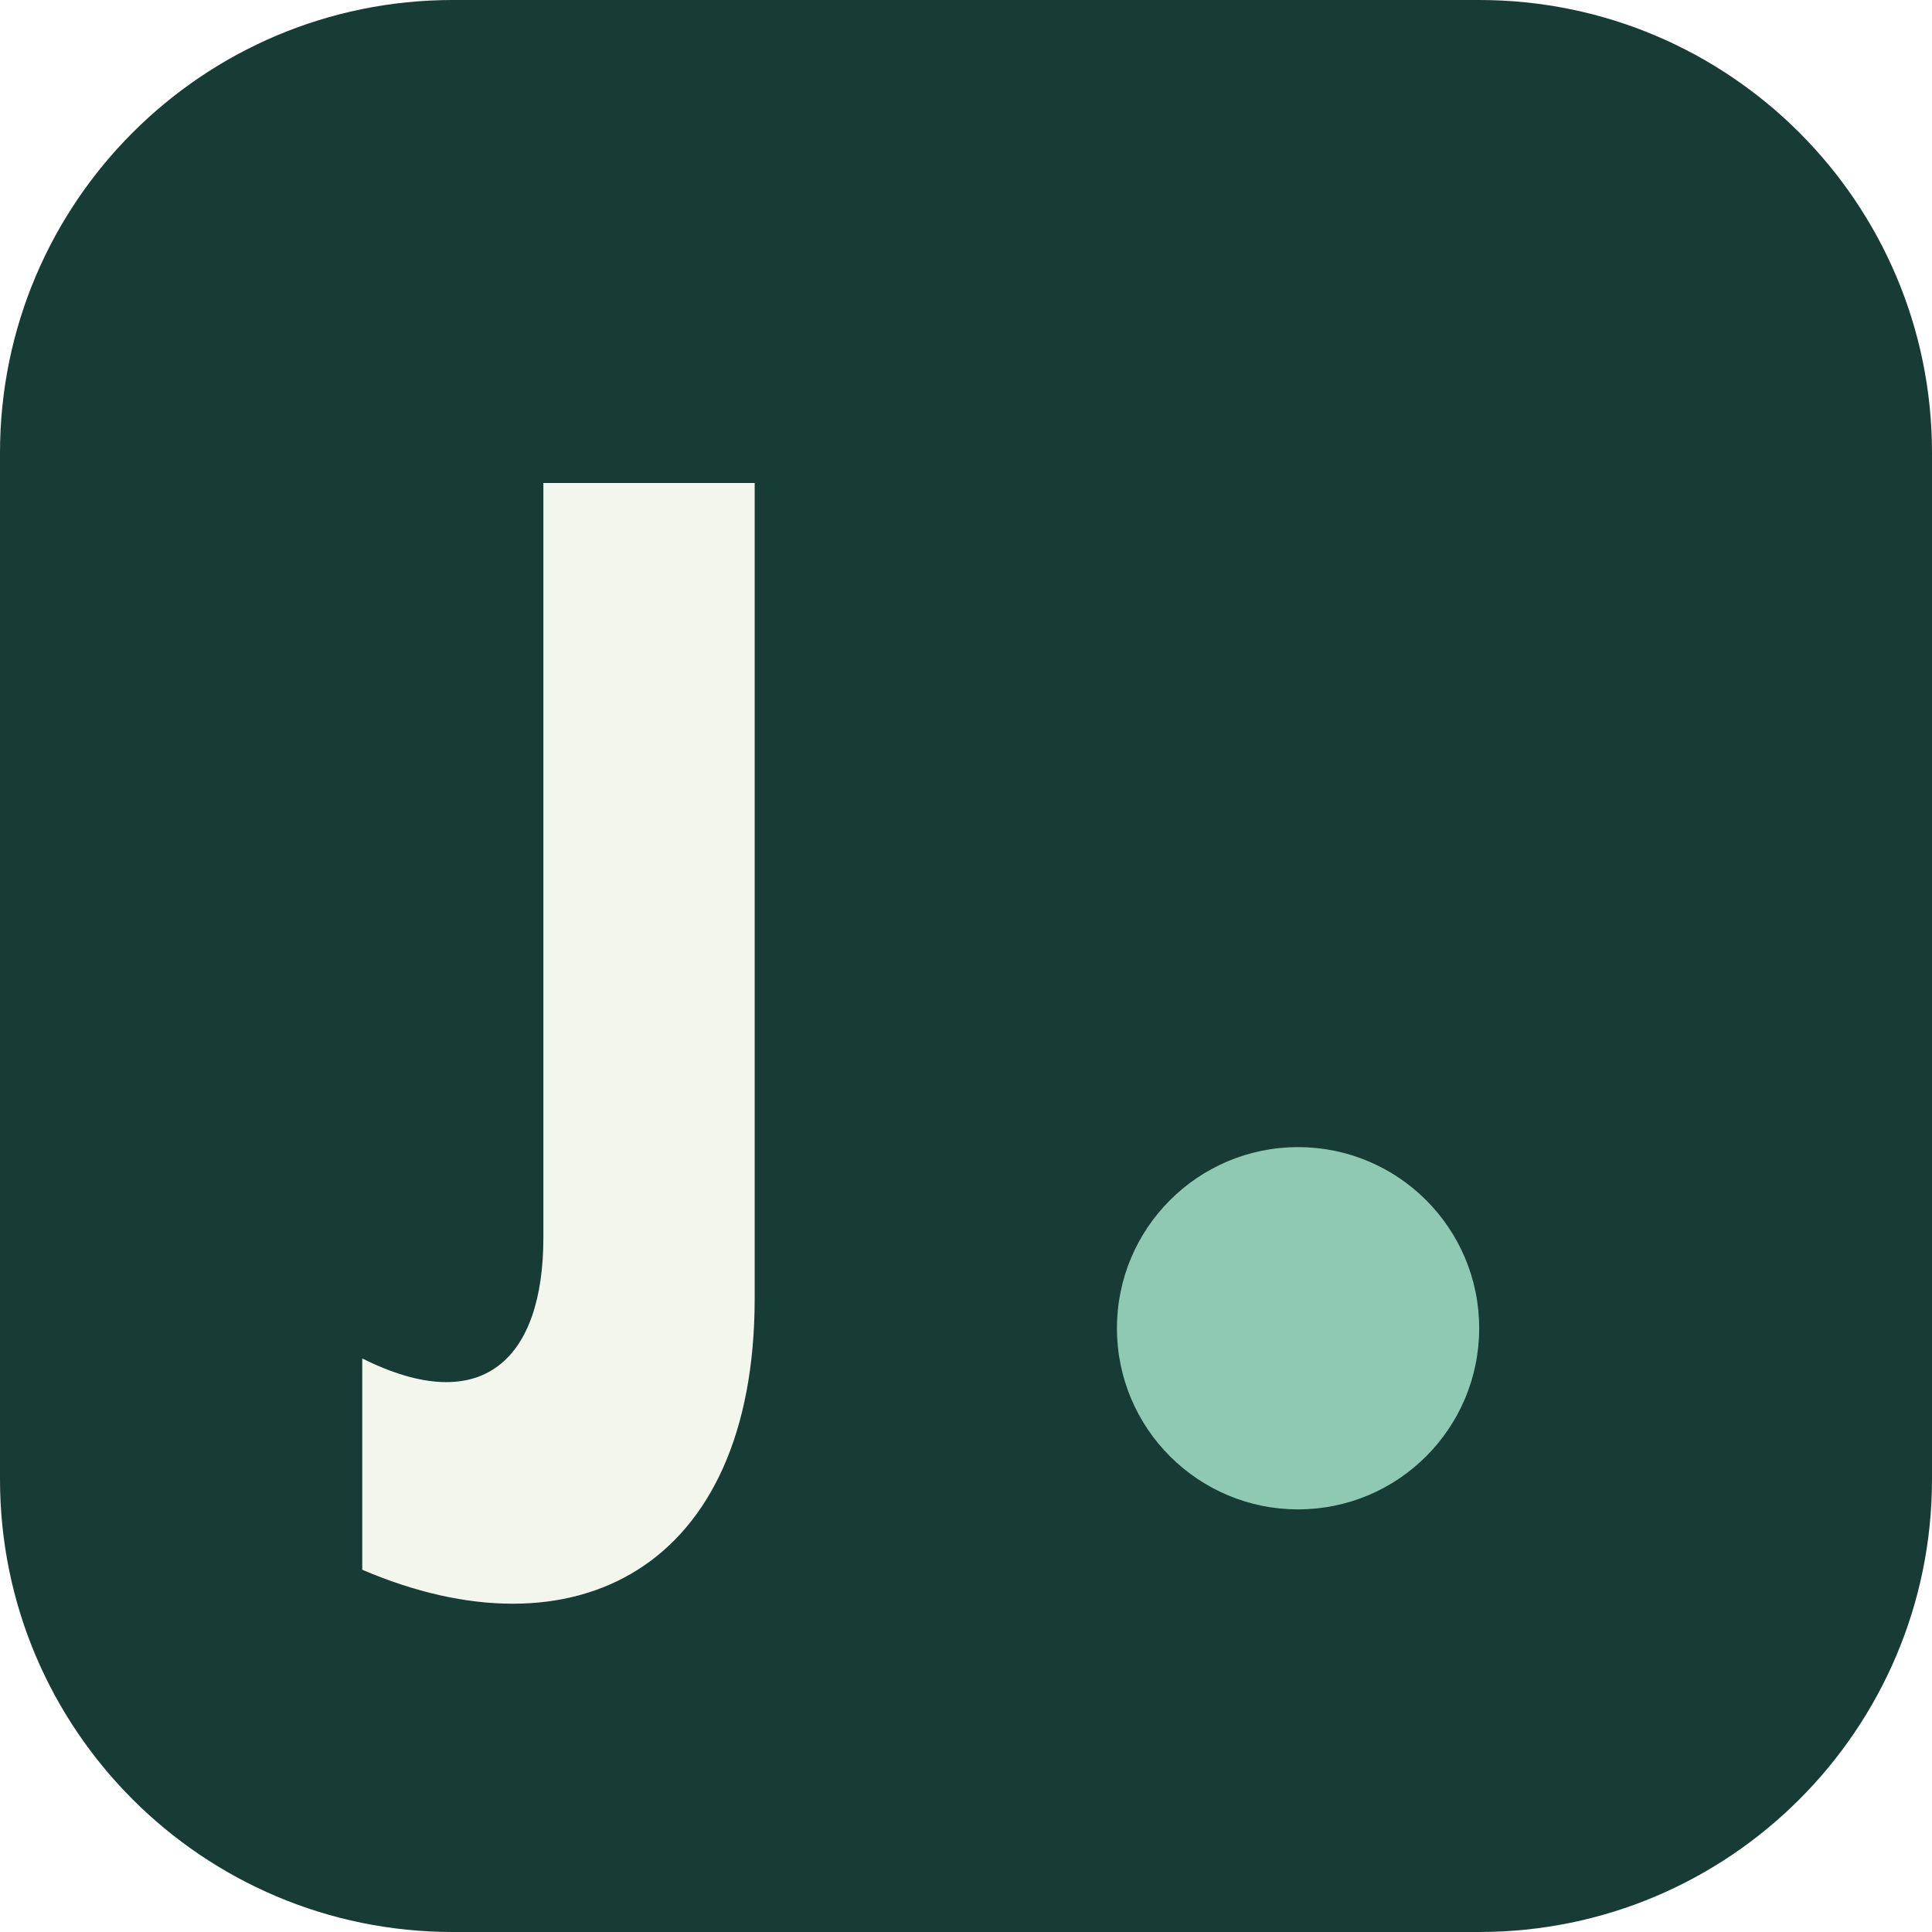
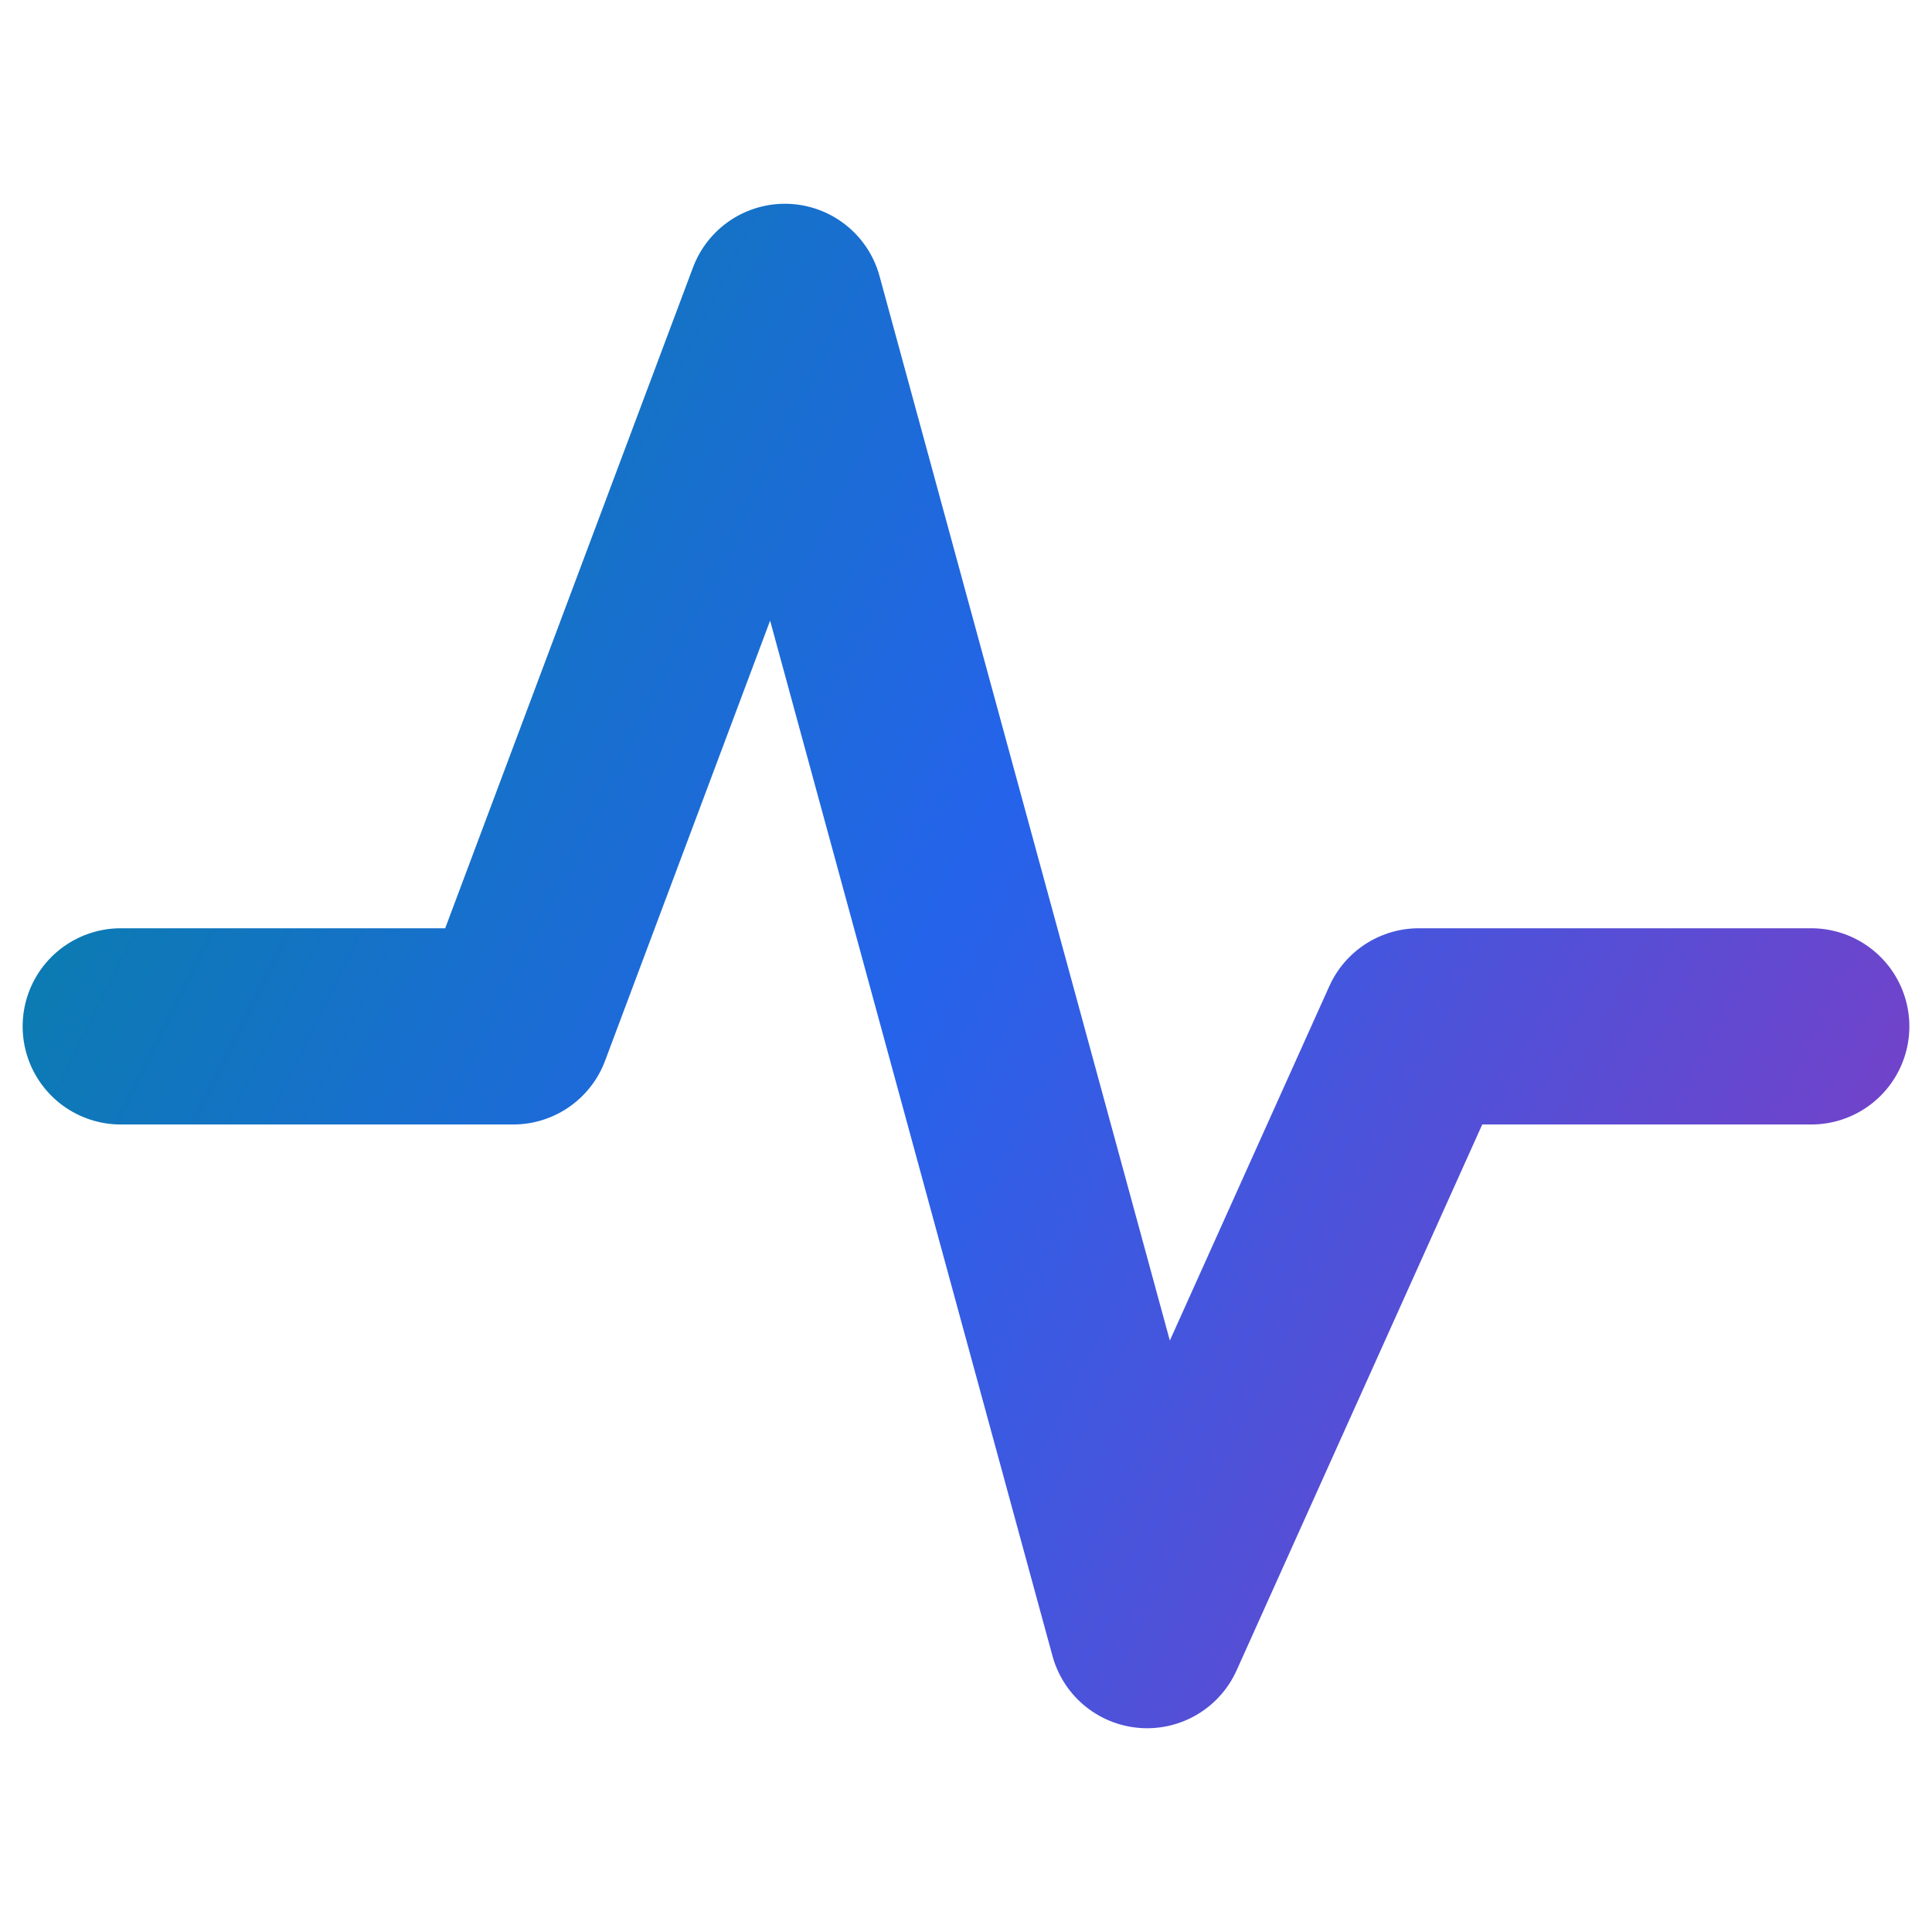
<svg xmlns="http://www.w3.org/2000/svg" viewBox="0 0 64 64">
-   <rect width="64" height="64" rx="15" fill="#173b35" />
-   <path d="M25 16v27c0 9-6 12-13 9v-7c4 2 6 0 6-4V16z" fill="#f3f6ec" />
-   <circle cx="43" cy="44" r="6" fill="#90c9b3" />
+   <defs>
+     <linearGradient id="pulse-hero" x1="4" y1="18" x2="60" y2="46" gradientUnits="userSpaceOnUse">
+       <stop offset="0%" stop-color="#087eaa" />
+       <stop offset="48%" stop-color="#2563eb" />
+       <stop offset="100%" stop-color="#7541c8" />
+     </linearGradient>
+   </defs>
+   <path d="M4 34h13l9-24 12 44 9-20h13" fill="none" stroke="url(#pulse-hero)" stroke-width="6.5" stroke-linecap="round" stroke-linejoin="round" />
</svg>
